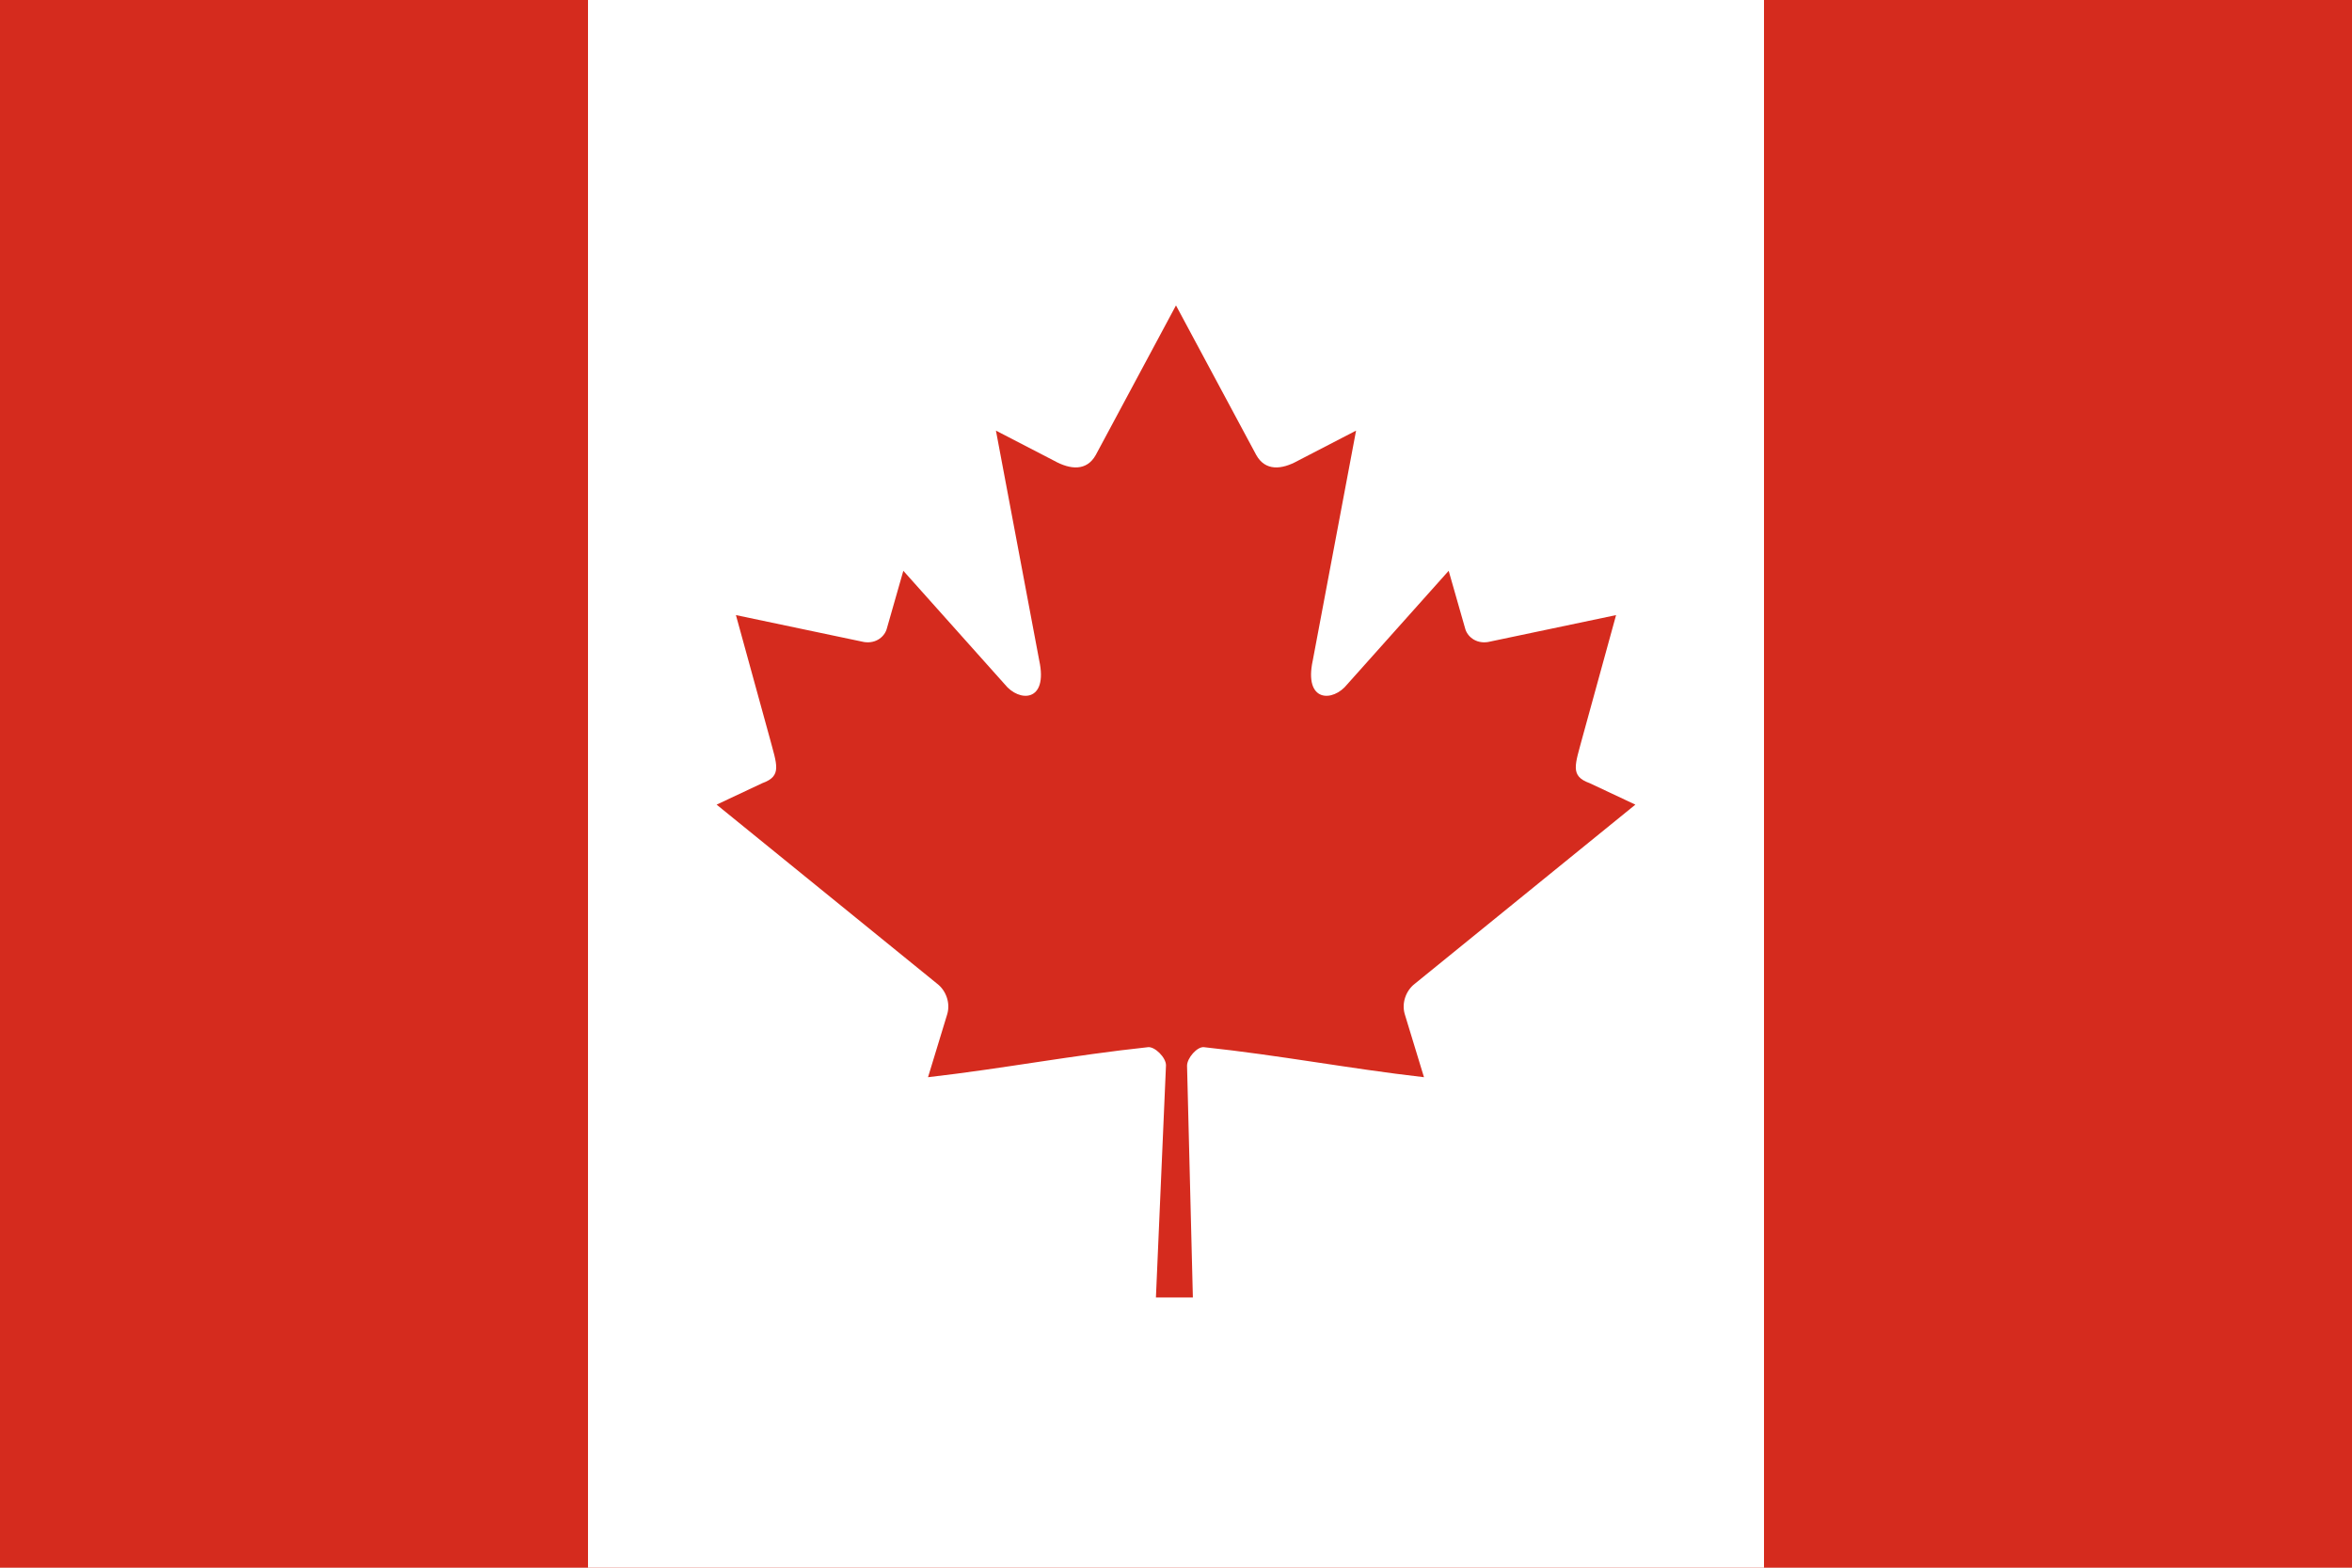
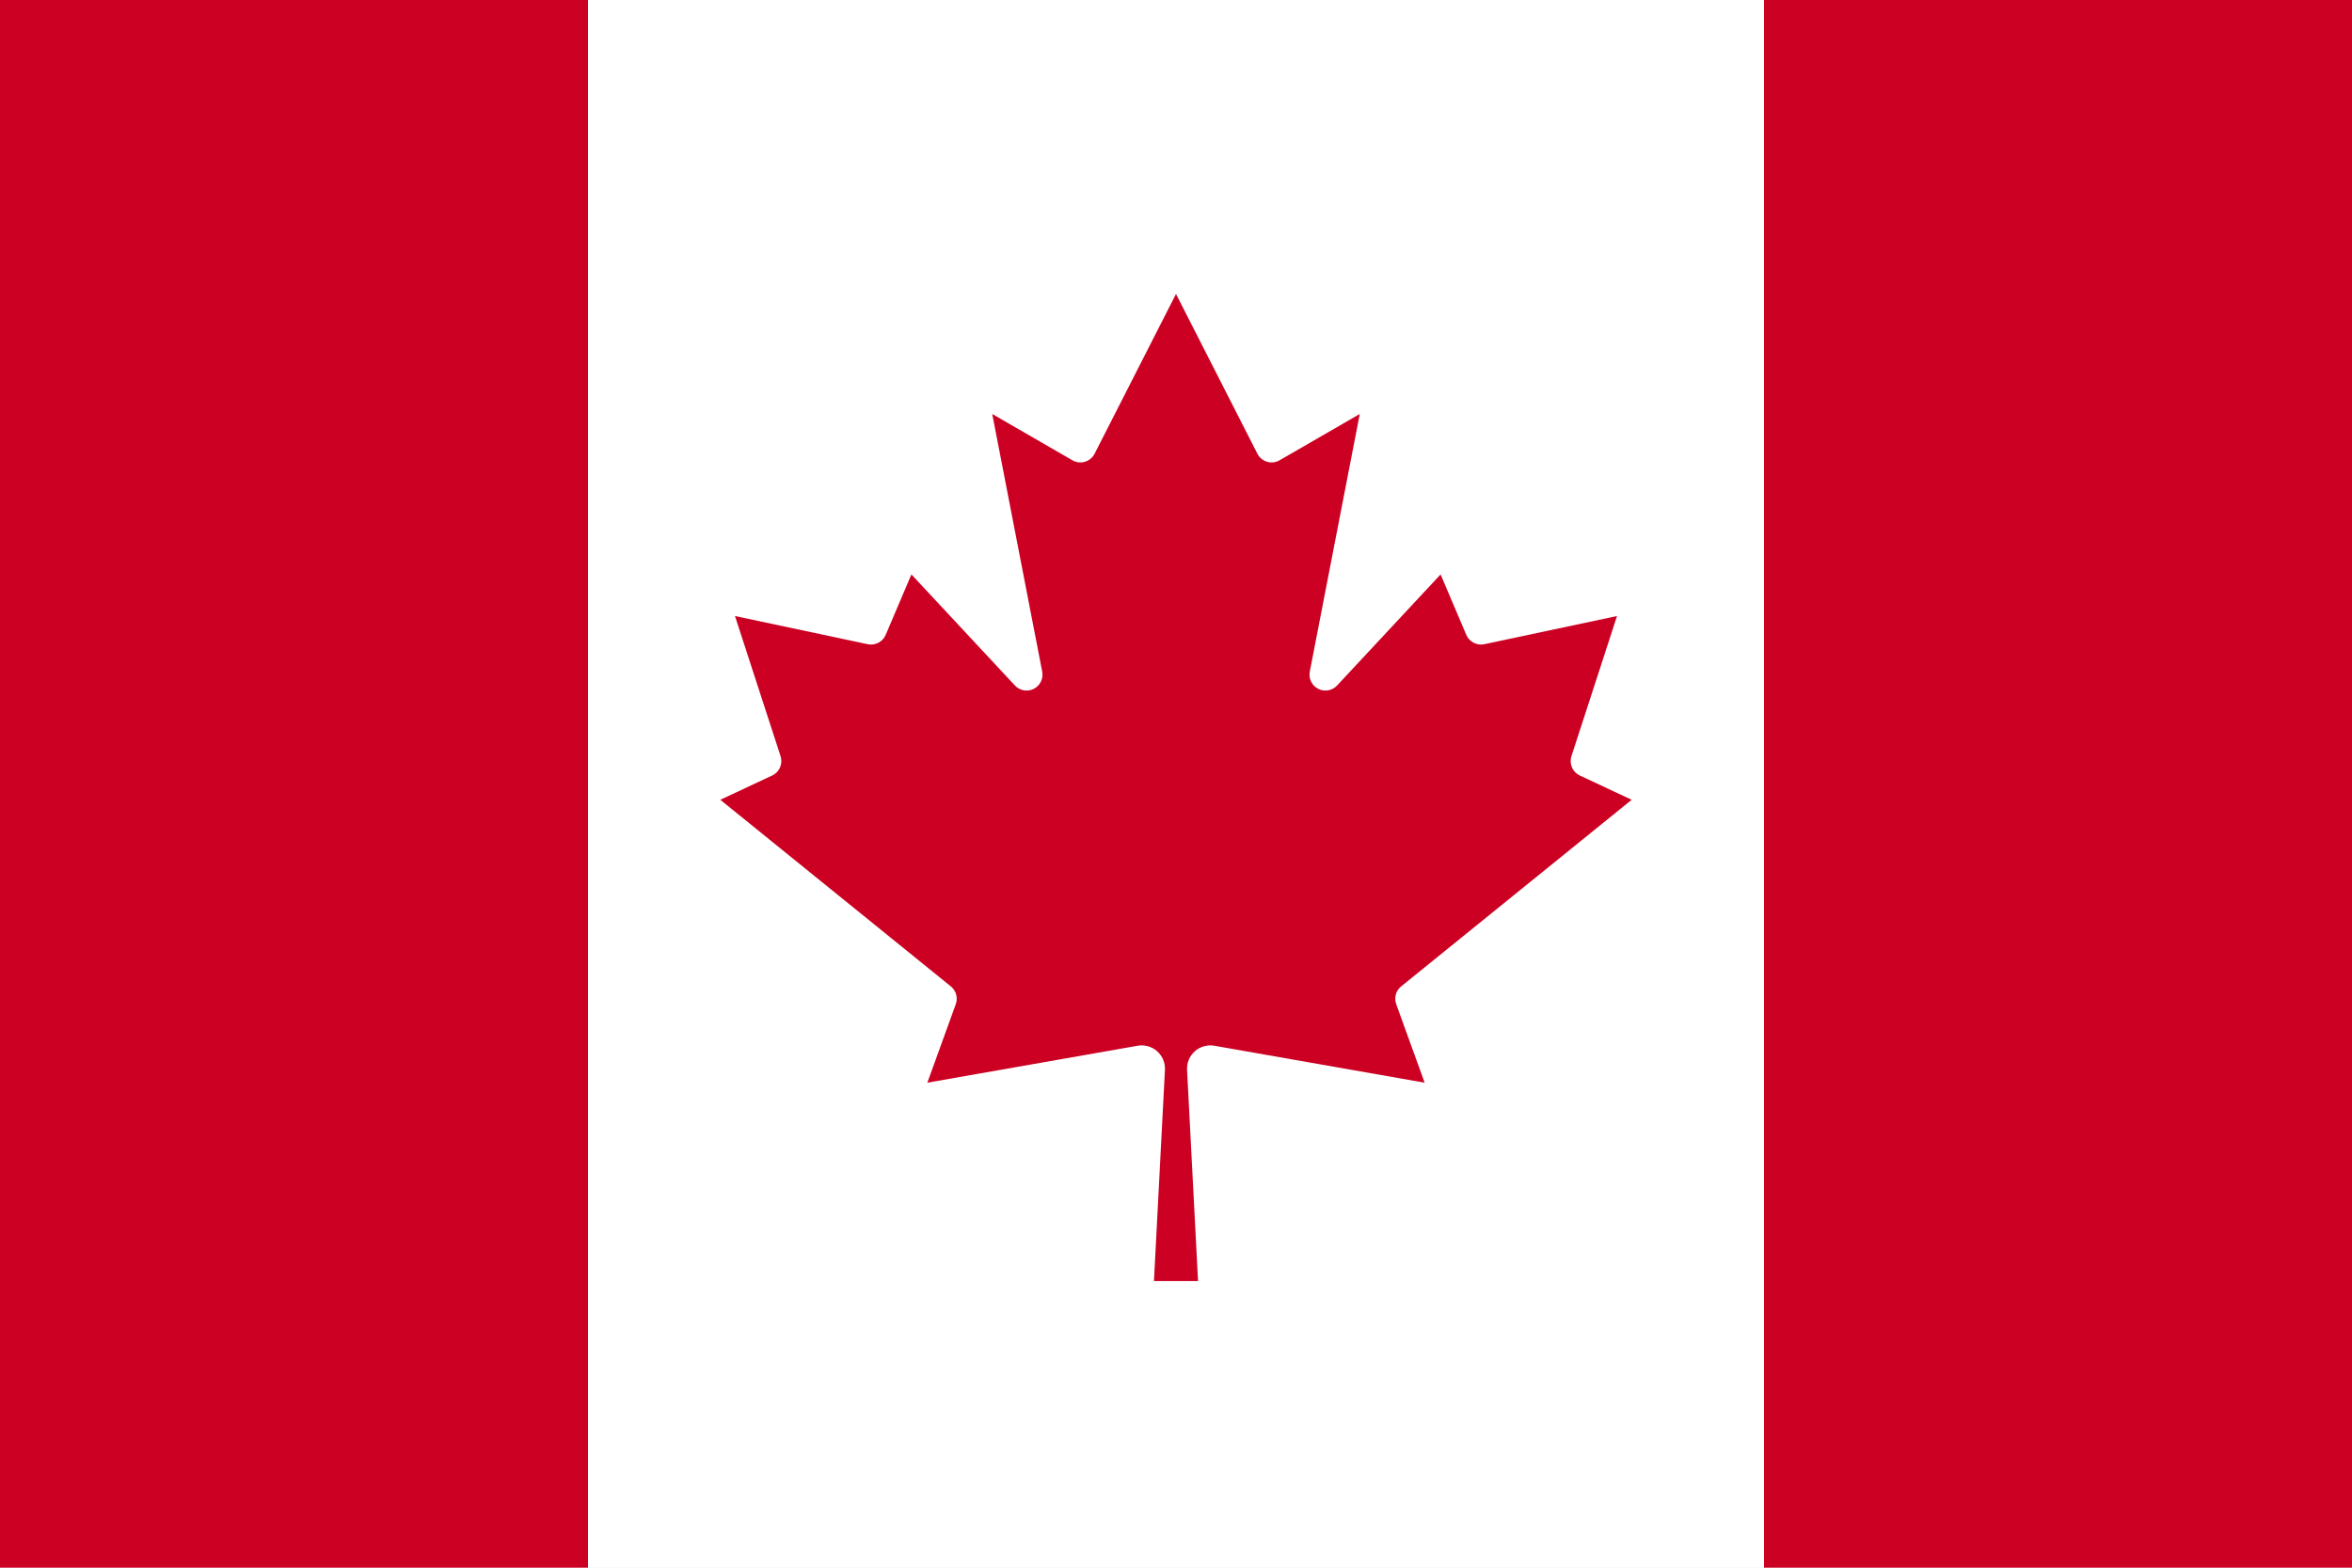
- <svg xmlns="http://www.w3.org/2000/svg" height="888.889" viewBox="0 0 1333.333 888.889" width="1333.333">
-   <clipPath id="a">
-     <path d="m0 666.667h1000v-666.667h-1000z" transform="translate(-499.9922 -536.7917)" />
-   </clipPath>
-   <path d="m0 0h1000v666.667h-1000z" fill="#d52b1e" transform="matrix(1.333333 0 0 -1.333333 0 888.8893)" />
-   <path d="m250 0h500v666.667h-500z" fill="#fff" transform="matrix(1.333333 0 0 -1.333333 0 888.8893)" />
-   <path clip-path="url(#a)" d="m0 0-34.113-63.626c-3.871-6.915-10.806-6.273-17.741-2.411l-24.698 12.789 18.407-97.727c3.871-17.855-8.548-17.855-14.677-10.134l-43.101 48.251-6.998-24.503c-.807-3.218-4.354-6.598-9.677-5.793l-54.502 11.459 14.315-52.045c3.065-11.58 5.455-16.375-3.093-19.429l-19.427-9.131 93.822-76.208c3.713-2.882 5.589-8.067 4.267-12.763l-8.211-26.946c32.304 3.724 61.249 9.325 93.569 12.776 2.854.304 7.63-4.404 7.61-7.71l-4.28-98.724h15.707l-2.473 98.512c-.019 3.306 4.315 8.226 7.167 7.922 32.32-3.451 61.266-9.052 93.569-12.776l-8.211 26.946c-1.322 4.696.554 9.881 4.268 12.763l93.821 76.208-19.425 9.131c-8.549 3.054-6.159 7.849-3.094 19.429l14.314 52.045-54.501-11.459c-5.323-.805-8.871 2.574-9.677 5.792l-6.998 24.504-43.101-48.251c-6.129-7.721-18.549-7.721-14.678 10.134l18.407 97.727-24.697-12.789c-6.935-3.862-13.87-4.504-17.741 2.411" fill="#d52b1e" transform="matrix(1.333333 0 0 -1.333333 666.6563 173.1671)" />
+ <svg xmlns="http://www.w3.org/2000/svg" xmlns:xlink="http://www.w3.org/1999/xlink" width="144" height="96" viewBox="0 0 144 96" version="1.1" id="svg5" xml:space="preserve">
+   <defs id="defs2">
+     <linearGradient id="sides">
+       <stop style="stop-color:#cc0022;stop-opacity:1;" offset="0" id="stop3798" />
+     </linearGradient>
+     <linearGradient id="top">
+       <stop style="stop-color:#111111;stop-opacity:1;" offset="0" id="stop10417" />
+     </linearGradient>
+     <linearGradient id="bottom">
+       <stop style="stop-color:#dd1133;stop-opacity:1;" offset="0" id="stop1523" />
+     </linearGradient>
+     <linearGradient id="mid">
+       <stop style="stop-color:#ffffff;stop-opacity:1;" offset="0" id="stop1517" />
+     </linearGradient>
+     <linearGradient xlink:href="#mid" id="linearGradient3812" gradientUnits="userSpaceOnUse" x1="0" y1="12.7" x2="25.4" y2="12.7" />
+     <linearGradient xlink:href="#sides" id="linearGradient3814" gradientUnits="userSpaceOnUse" x1="0" y1="12.7" x2="25.4" y2="12.7" />
+   </defs>
+   <g id="layer1" transform="scale(3.779528)">
+     <g id="g3796" style="fill:url(#linearGradient3812);fill-opacity:1;stroke:none">
+       <rect style="font-variation-settings:'wght' 700;fill-opacity:1;stroke:none;stroke-width:0;stroke-linecap:square" id="rect877" width="38.1" height="25.4" x="0" y="0" />
+     </g>
+     <g id="g3806" style="fill:url(#linearGradient3814);fill-opacity:1;stroke:none">
+       <rect style="font-variation-settings:'wght' 700;fill-opacity:1;stroke:none;stroke-width:0;stroke-linecap:square" id="rect3804" width="9.525" height="25.4" x="0" y="0" />
+       <rect style="font-variation-settings:'wght' 700;fill-opacity:1;stroke:none;stroke-width:0;stroke-linecap:square" id="rect6554" width="9.525" height="25.4" x="28.575" y="0" />
+       <path id="rect2404" style="font-variation-settings:'wght' 700;stroke-width:0;stroke-linecap:square" d="M 19.05 4.763 L 17.732 7.35 A 0.258 0.258 0 0 1 17.371 7.457 L 16.073 6.707 L 16.883 10.883 A 0.258 0.258 0 0 1 16.442 11.108 L 14.764 9.307 L 14.347 10.287 A 0.258 0.258 0 0 1 14.058 10.438 L 11.906 9.981 L 12.644 12.251 A 0.258 0.258 0 0 1 12.509 12.565 L 11.668 12.958 L 15.403 15.982 A 0.258 0.258 0 0 1 15.482 16.272 L 15.022 17.542 L 18.431 16.943 A 0.377 0.377 0 0 1 18.871 17.332 L 18.693 20.756 L 19.407 20.756 L 19.229 17.332 A 0.377 0.377 0 0 1 19.669 16.943 L 23.078 17.542 L 22.618 16.272 A 0.258 0.258 0 0 1 22.697 15.982 L 26.432 12.958 L 25.591 12.565 A 0.258 0.258 0 0 1 25.456 12.251 L 26.194 9.981 L 24.042 10.438 A 0.258 0.258 0 0 1 23.753 10.287 L 23.336 9.307 L 21.658 11.108 A 0.258 0.258 0 0 1 21.217 10.883 L 22.027 6.707 L 20.729 7.457 A 0.258 0.258 0 0 1 20.368 7.35 L 19.05 4.763 z " />
+     </g>
+   </g>
</svg>
